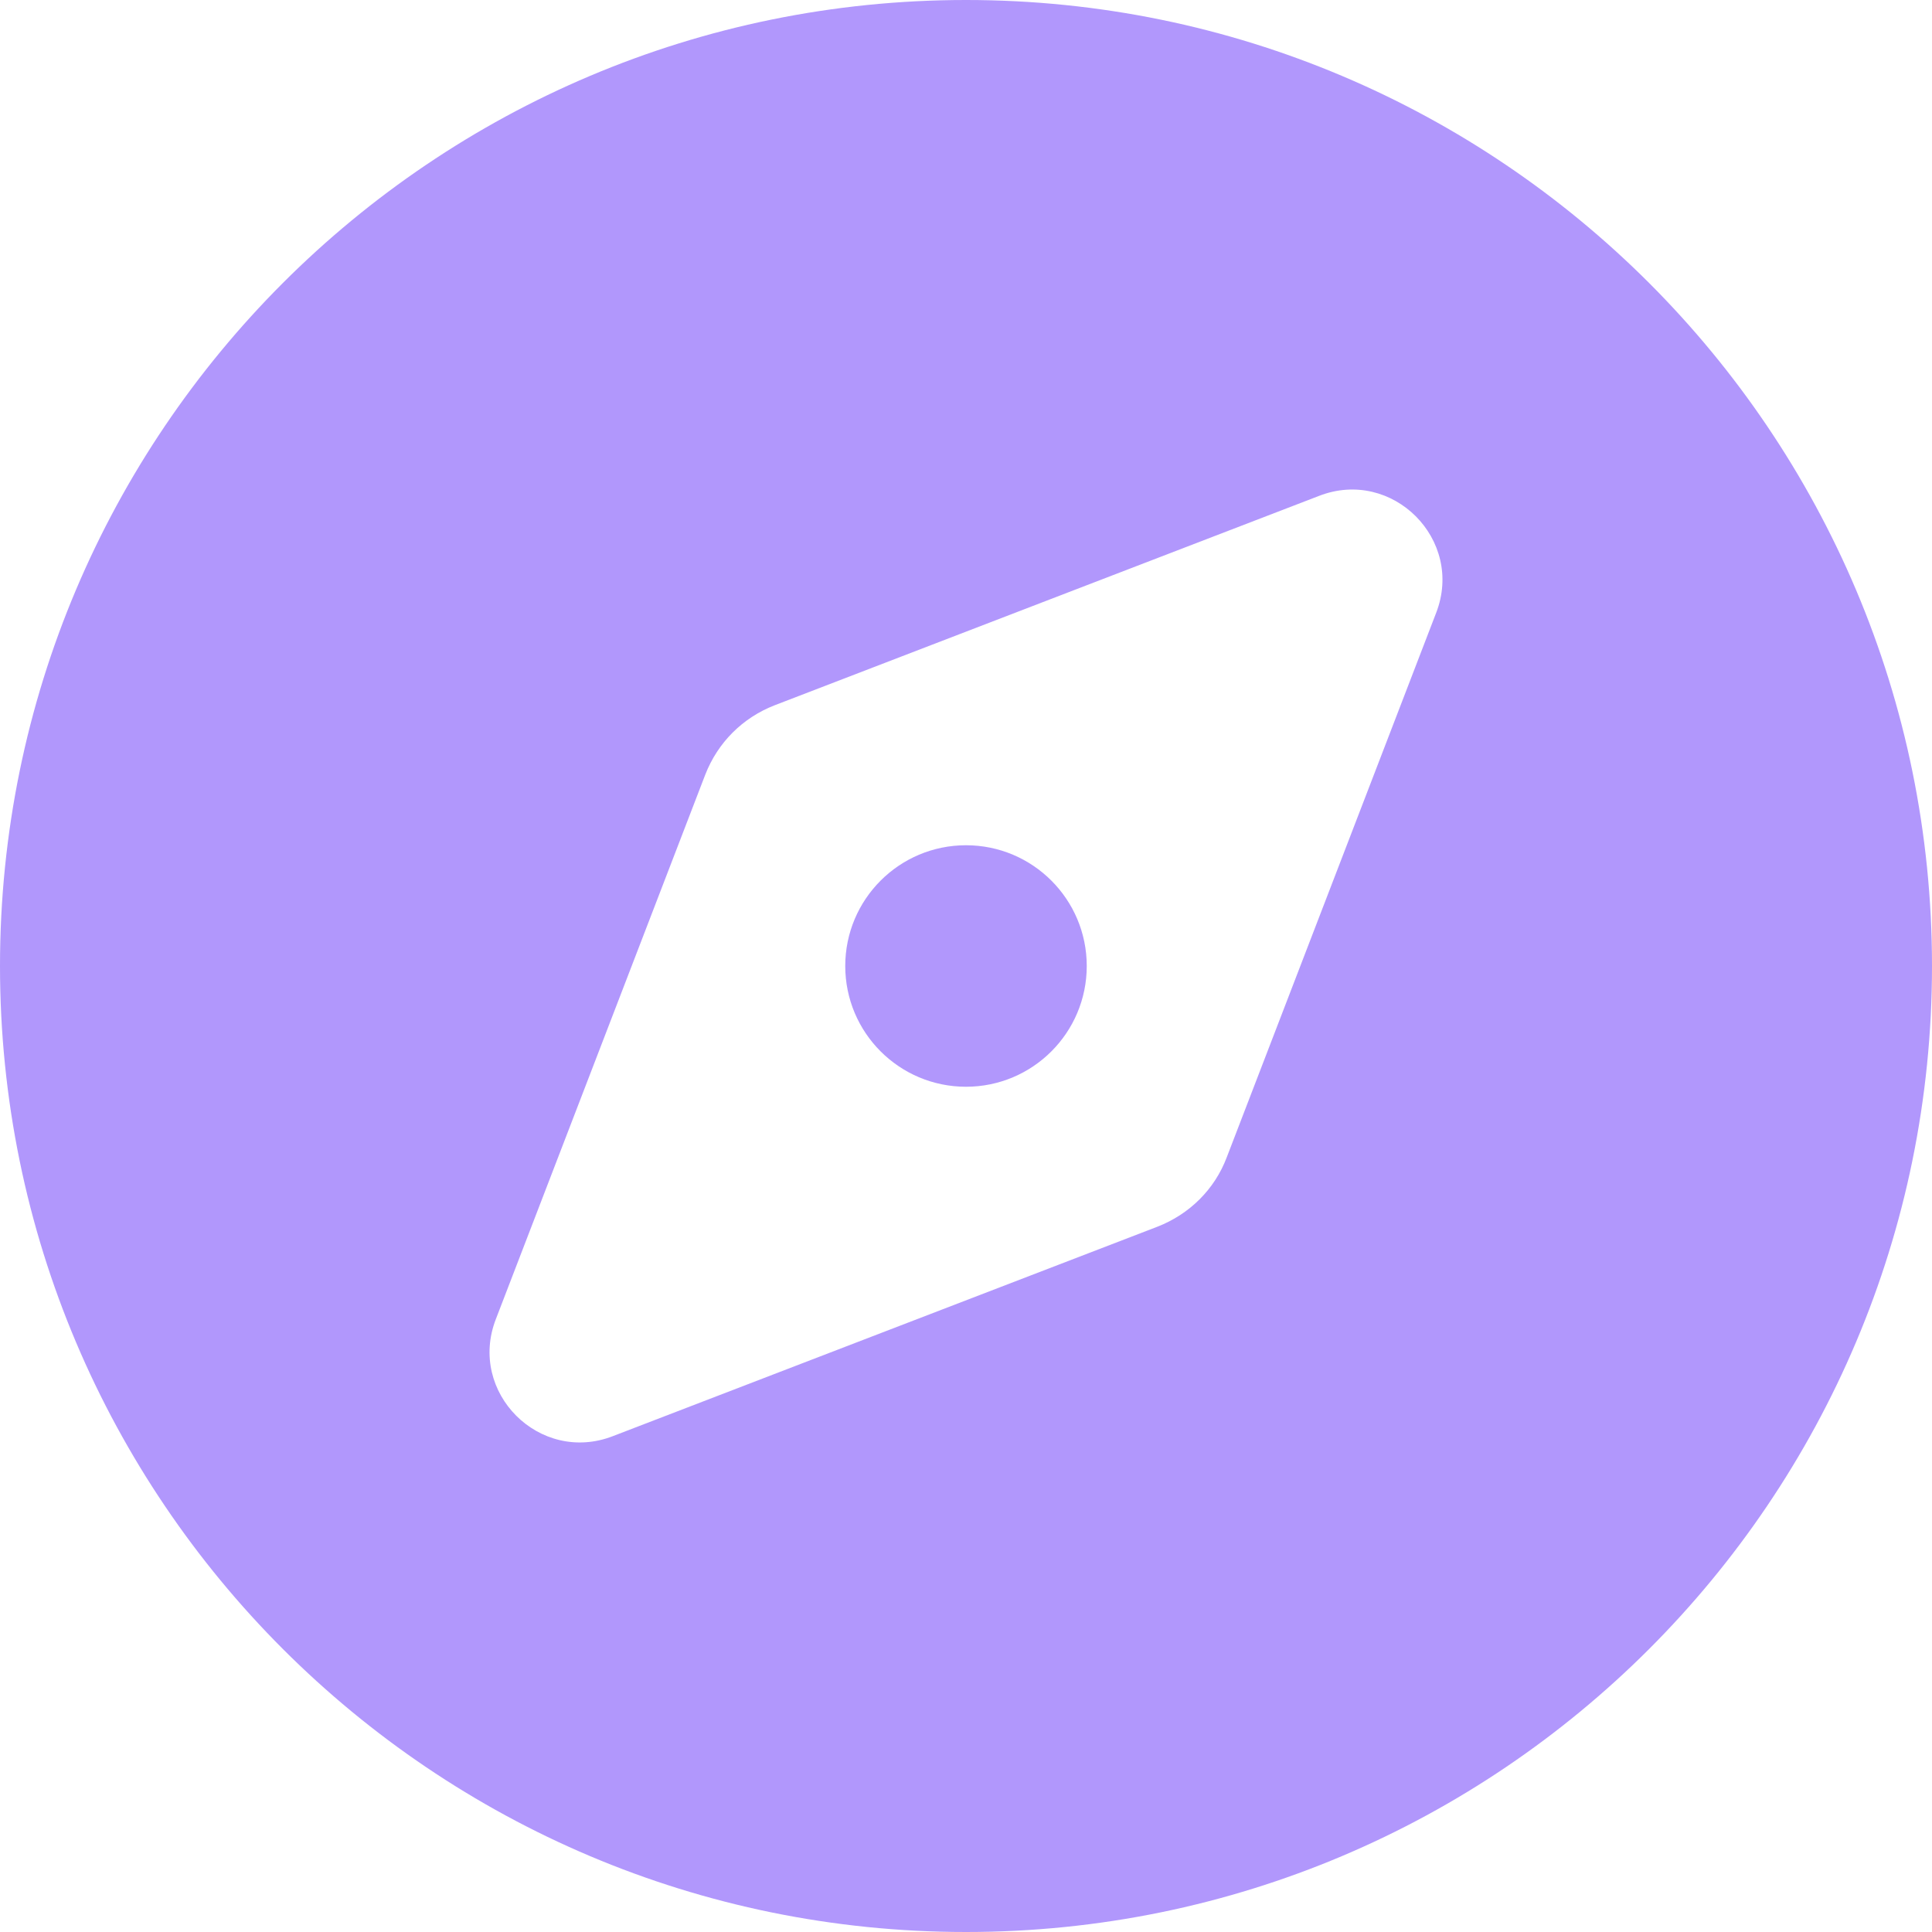
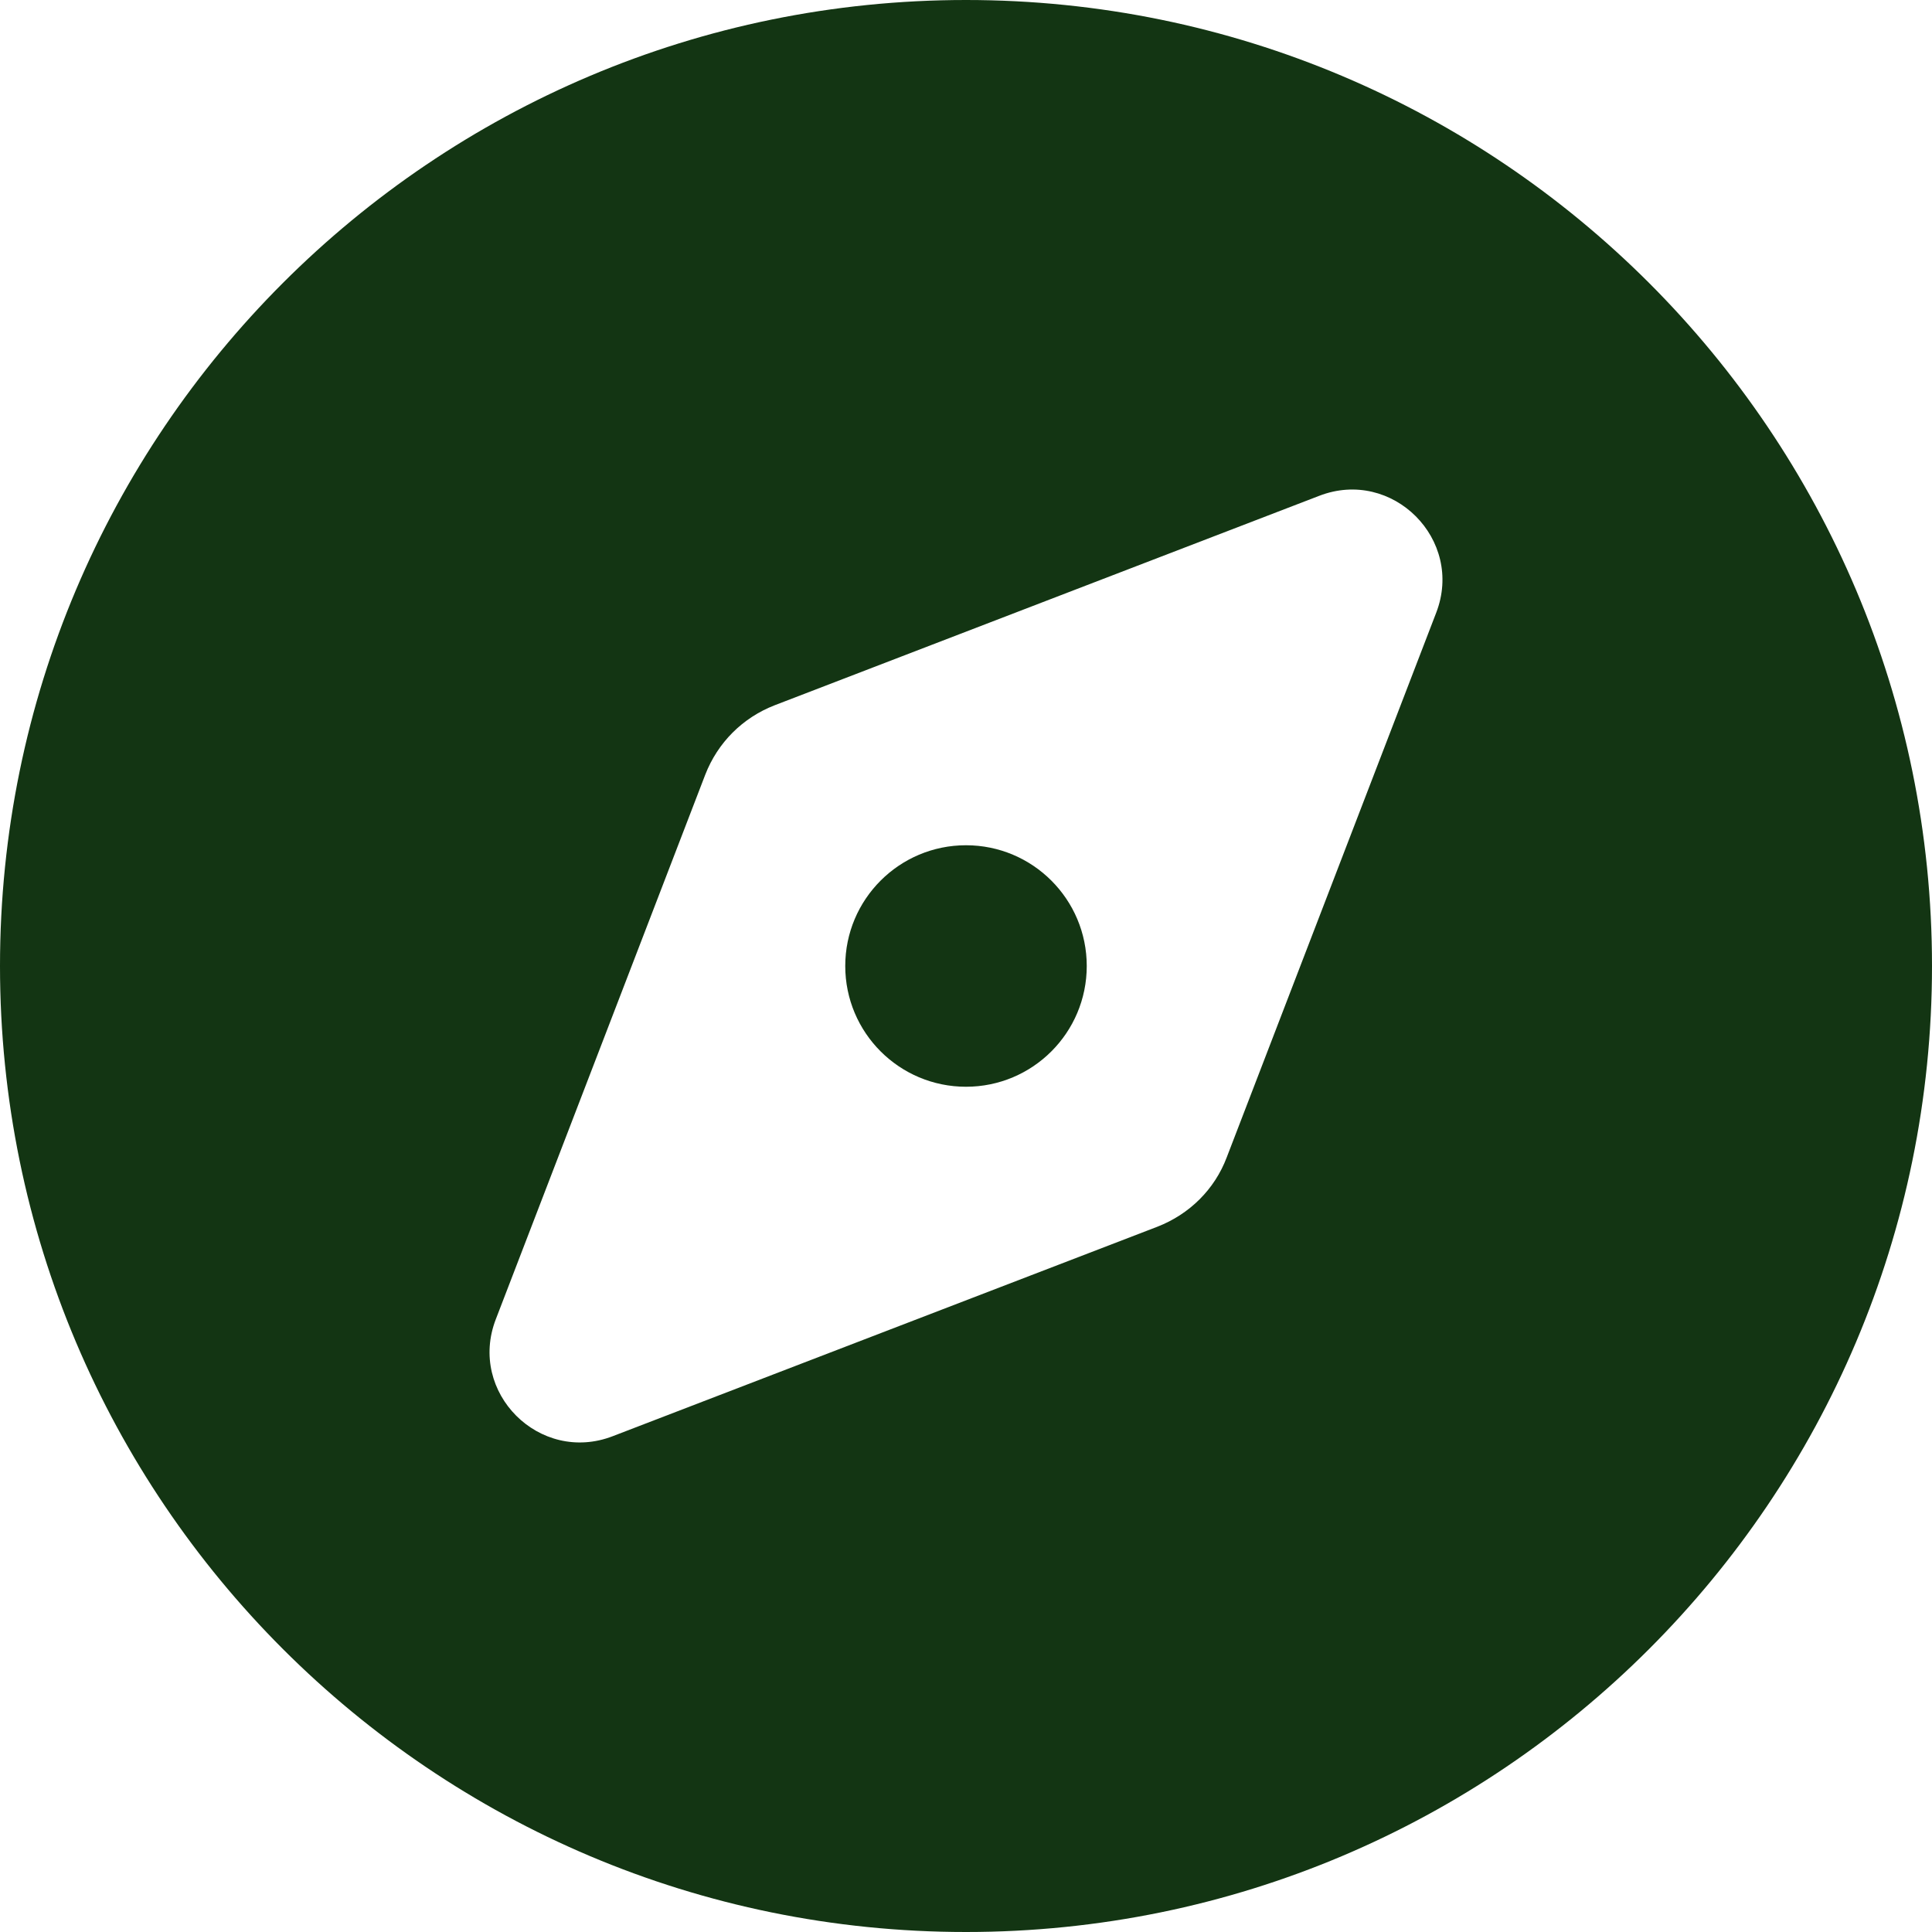
<svg xmlns="http://www.w3.org/2000/svg" viewBox="0 0 512 512">
-   <path fill="#B197FC" d="M256 512A256 256 0 1 0 256 0a256 256 0 1 0 0 512zm50.7-186.9L162.4 380.6c-19.4 7.5-38.5-11.6-31-31l55.5-144.3c3.3-8.5 9.9-15.1 18.4-18.4l144.3-55.5c19.4-7.5 38.5 11.6 31 31L325.1 306.7c-3.2 8.5-9.9 15.1-18.4 18.4zM288 256a32 32 0 1 0 -64 0 32 32 0 1 0 64 0z" />
+   <path fill="#133513" d="M256 512A256 256 0 1 0 256 0a256 256 0 1 0 0 512zm50.7-186.9L162.4 380.6c-19.4 7.5-38.5-11.6-31-31l55.5-144.3c3.3-8.5 9.9-15.1 18.4-18.4l144.3-55.5c19.4-7.5 38.5 11.6 31 31L325.1 306.7c-3.2 8.5-9.9 15.1-18.4 18.4zM288 256a32 32 0 1 0 -64 0 32 32 0 1 0 64 0z" />
</svg>
